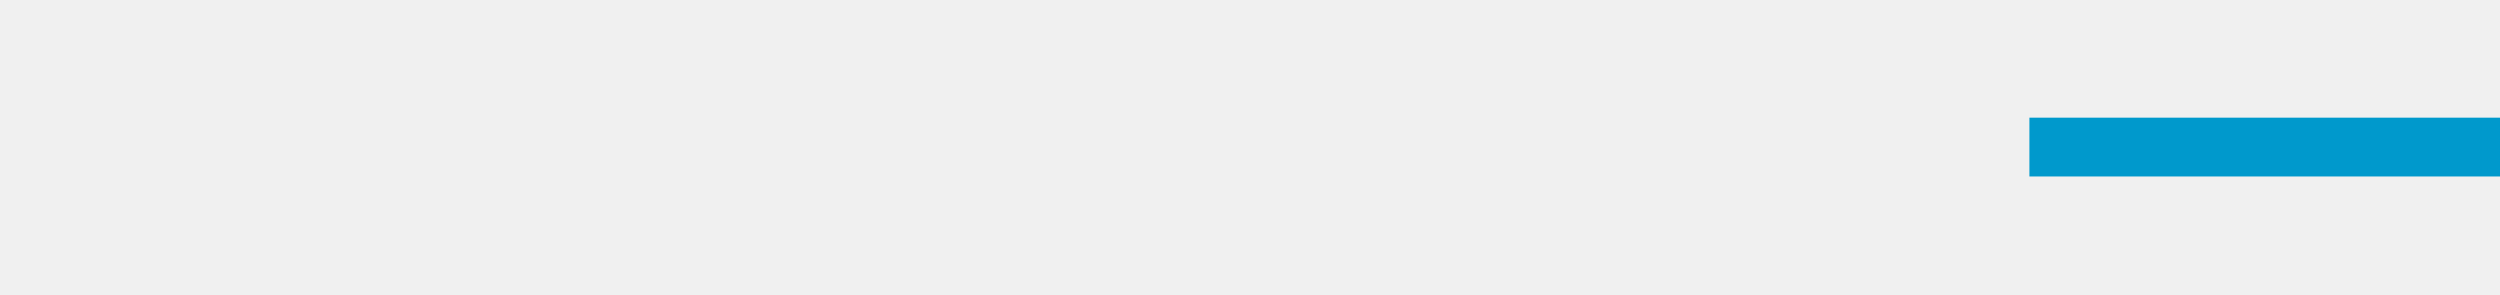
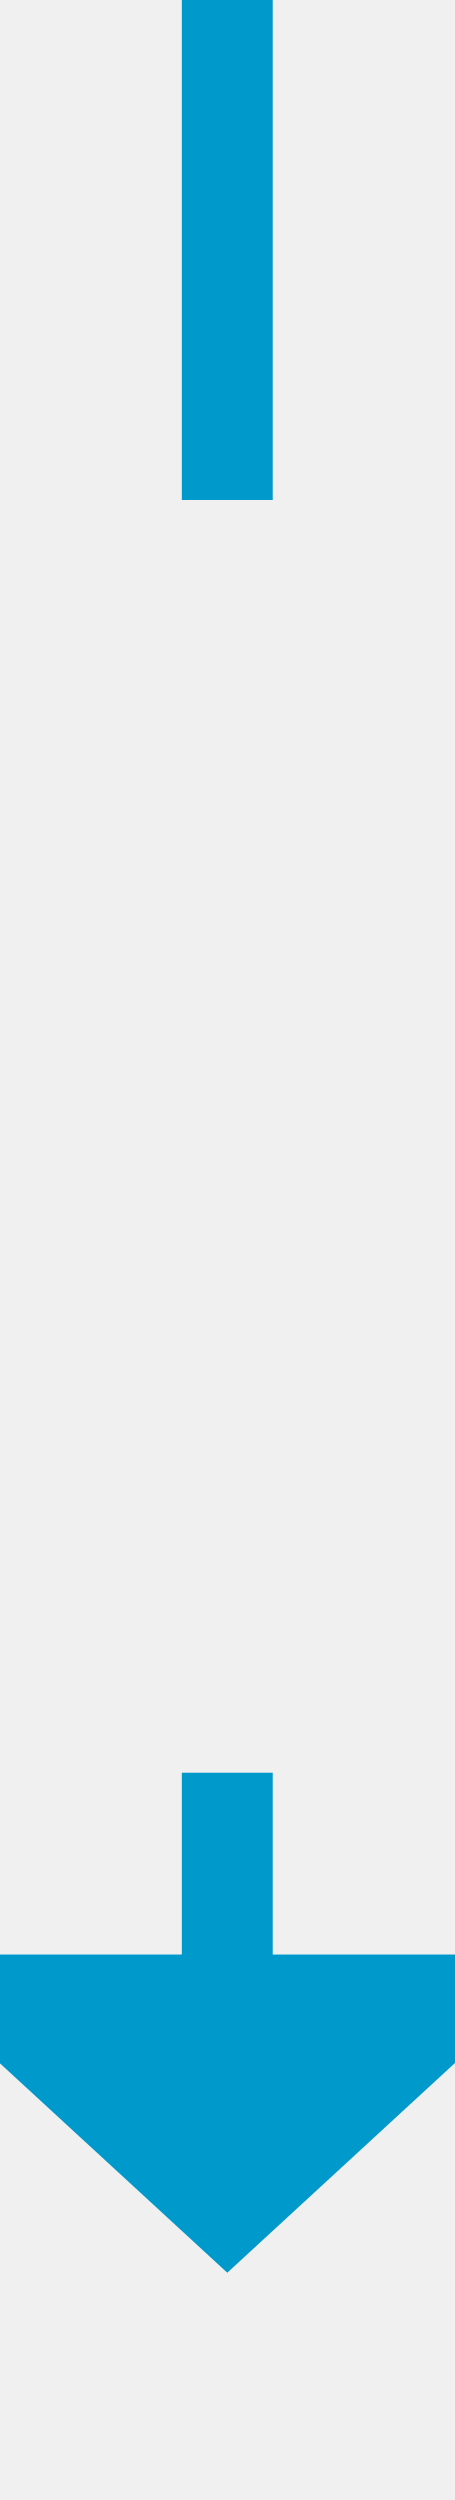
- <svg xmlns="http://www.w3.org/2000/svg" version="1.1" width="85px" height="10px" preserveAspectRatio="xMinYMid meet" viewBox="470 1956  85 8">
+ <svg xmlns="http://www.w3.org/2000/svg" version="1.1" width="10px" height="55px" preserveAspectRatio="xMidYMin meet" viewBox="601 2197  8 55">
  <defs>
-     <mask fill="white" id="clip622">
-       <path d="M 419 1937  L 539 1937  L 539 1983  L 419 1983  Z M 419 1937  L 555 1937  L 555 2041  L 419 2041  Z " fill-rule="evenodd" />
+     <mask fill="white" id="clip191">
+       <path d="M 588 2208  L 622 2208  L 622 2236  L 588 2236  Z M 588 2197  L 622 2197  L 622 2257  L 588 2257  Z " fill-rule="evenodd" />
    </mask>
  </defs>
-   <path d="M 555 1960  L 480 1960  A 5 5 0 0 0 475 1965 L 475 2025  " stroke-width="2" stroke="#0099cc" fill="none" mask="url(#clip622)" />
-   <path d="M 467.4 2024  L 475 2031  L 482.6 2024  L 467.4 2024  Z " fill-rule="nonzero" fill="#0099cc" stroke="none" mask="url(#clip622)" />
+   <path d="M 605 2208  L 605 2197  M 605 2236  L 605 2241  " stroke-width="2" stroke="#0099cc" fill="none" />
+   <path d="M 597.4 2240  L 605 2247  L 612.6 2240  L 597.4 2240  Z " fill-rule="nonzero" fill="#0099cc" stroke="none" mask="url(#clip191)" />
</svg>
